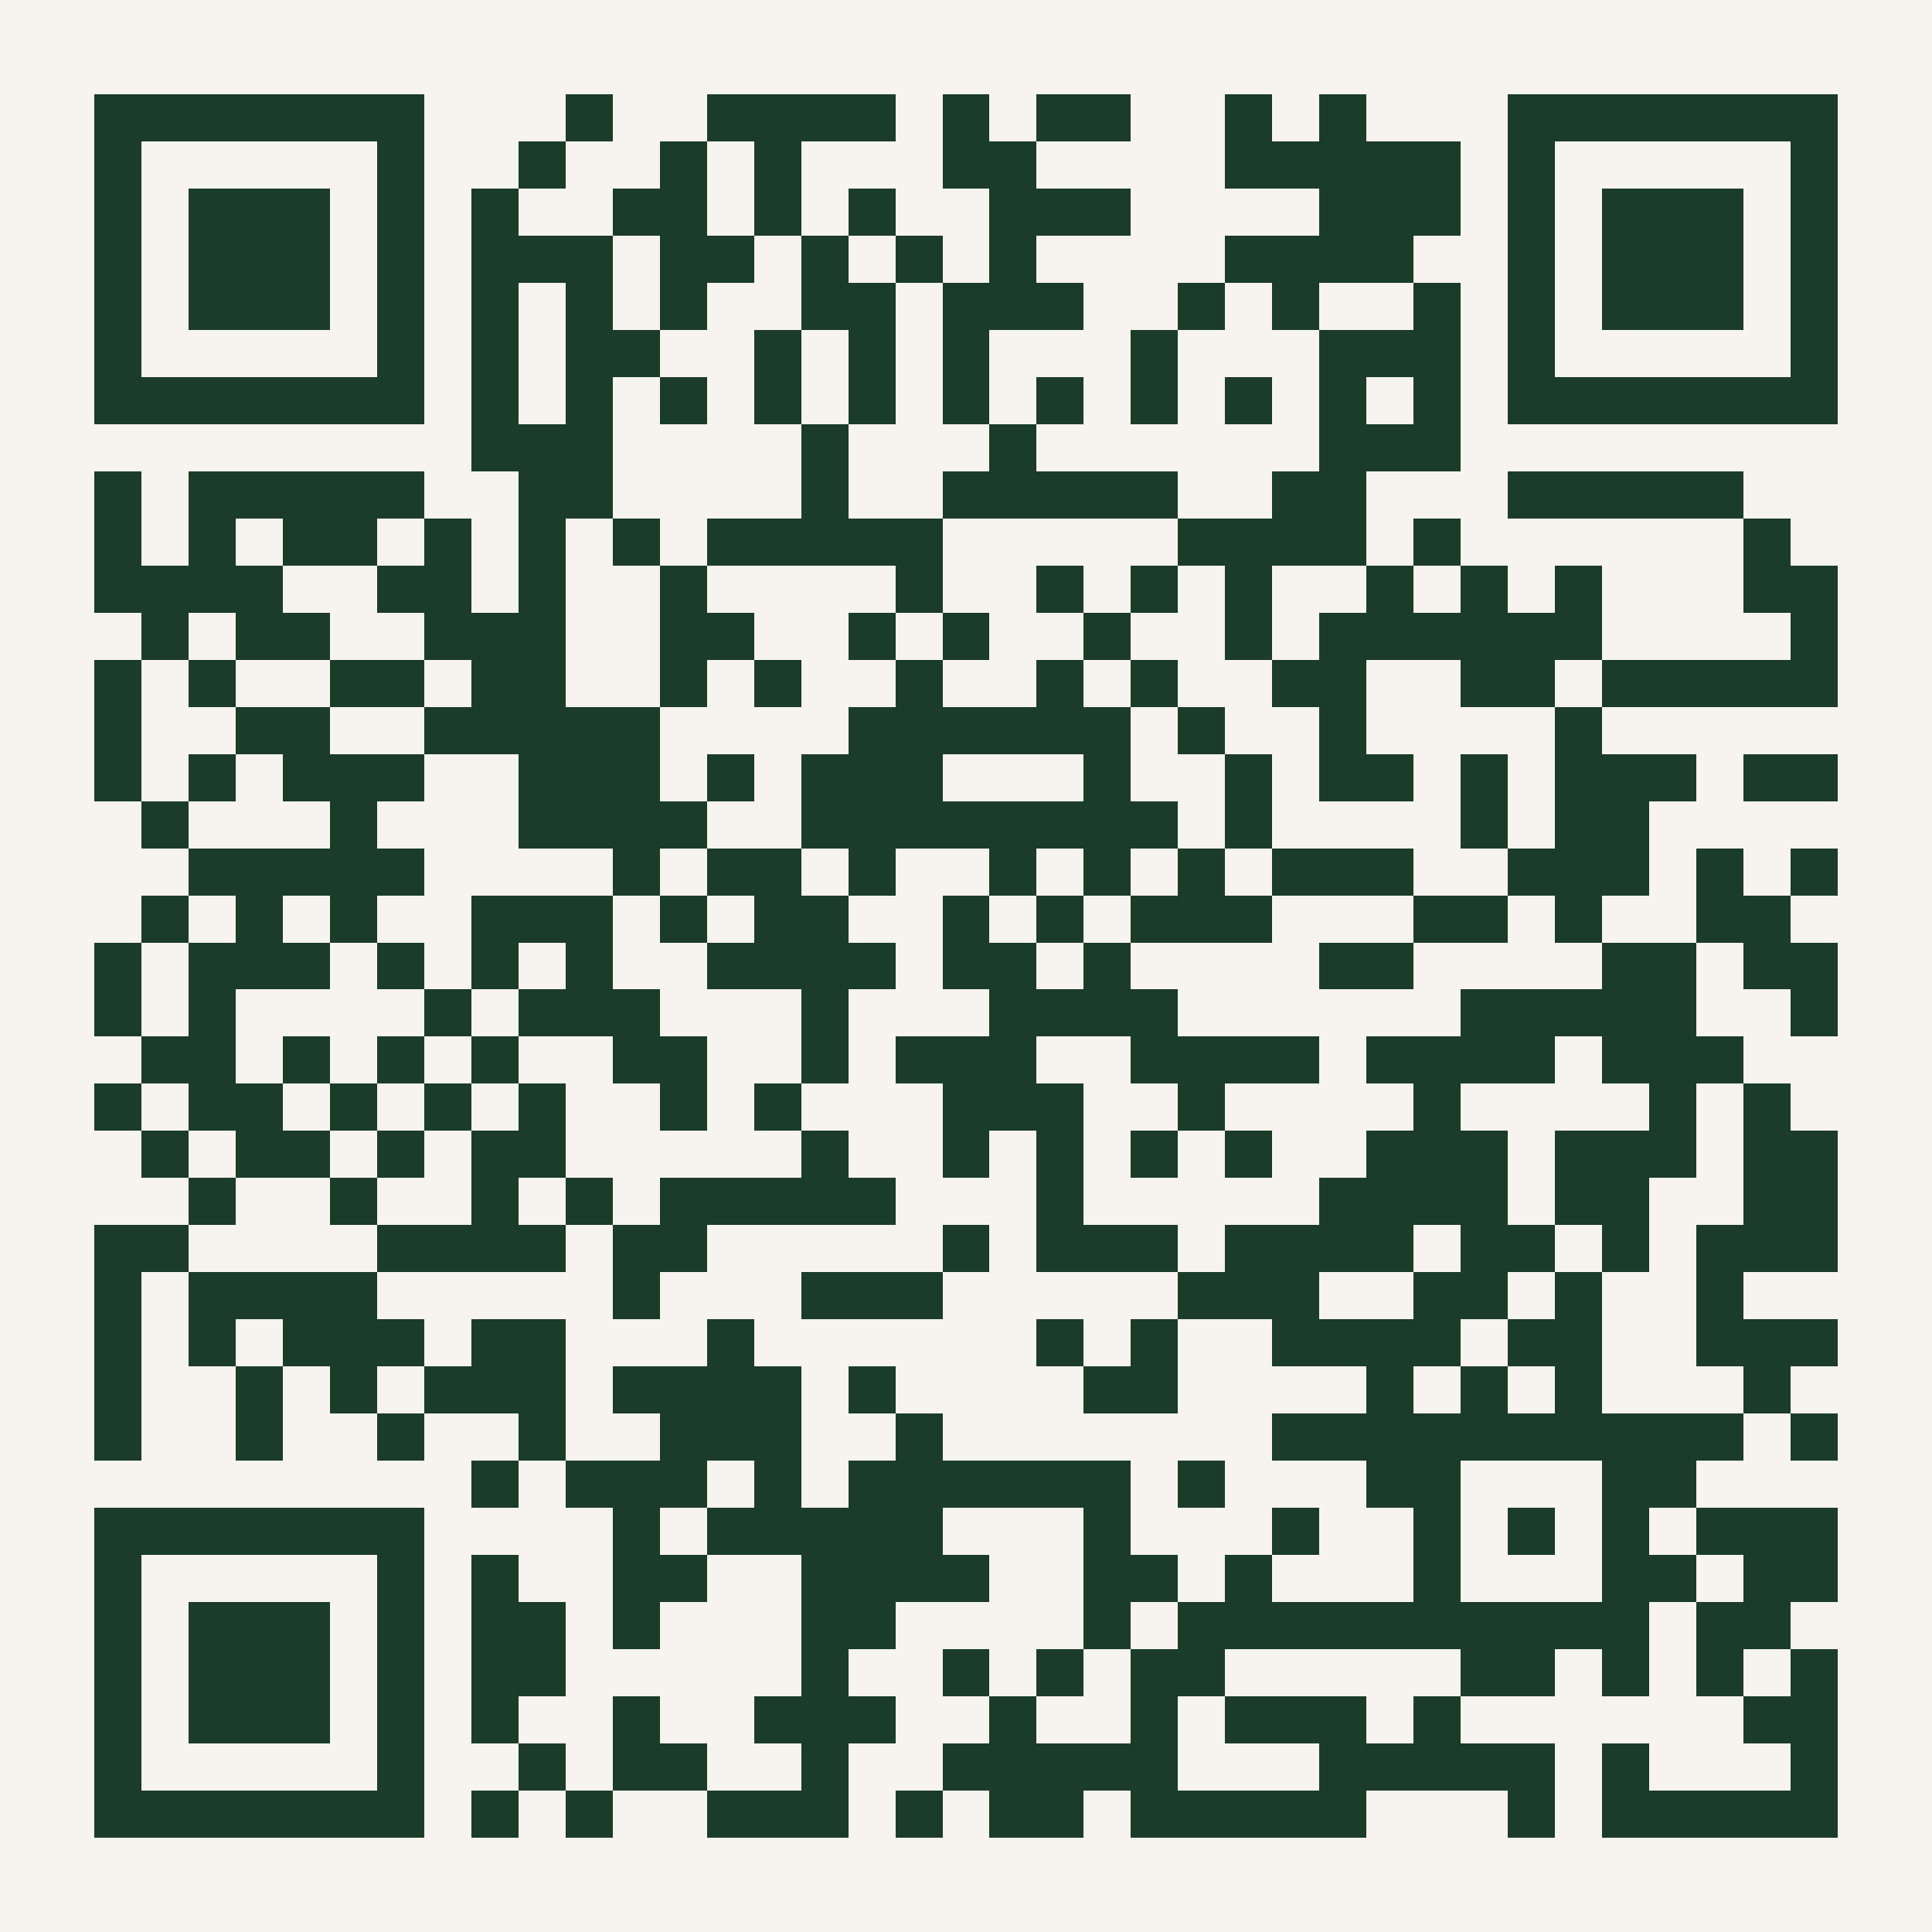
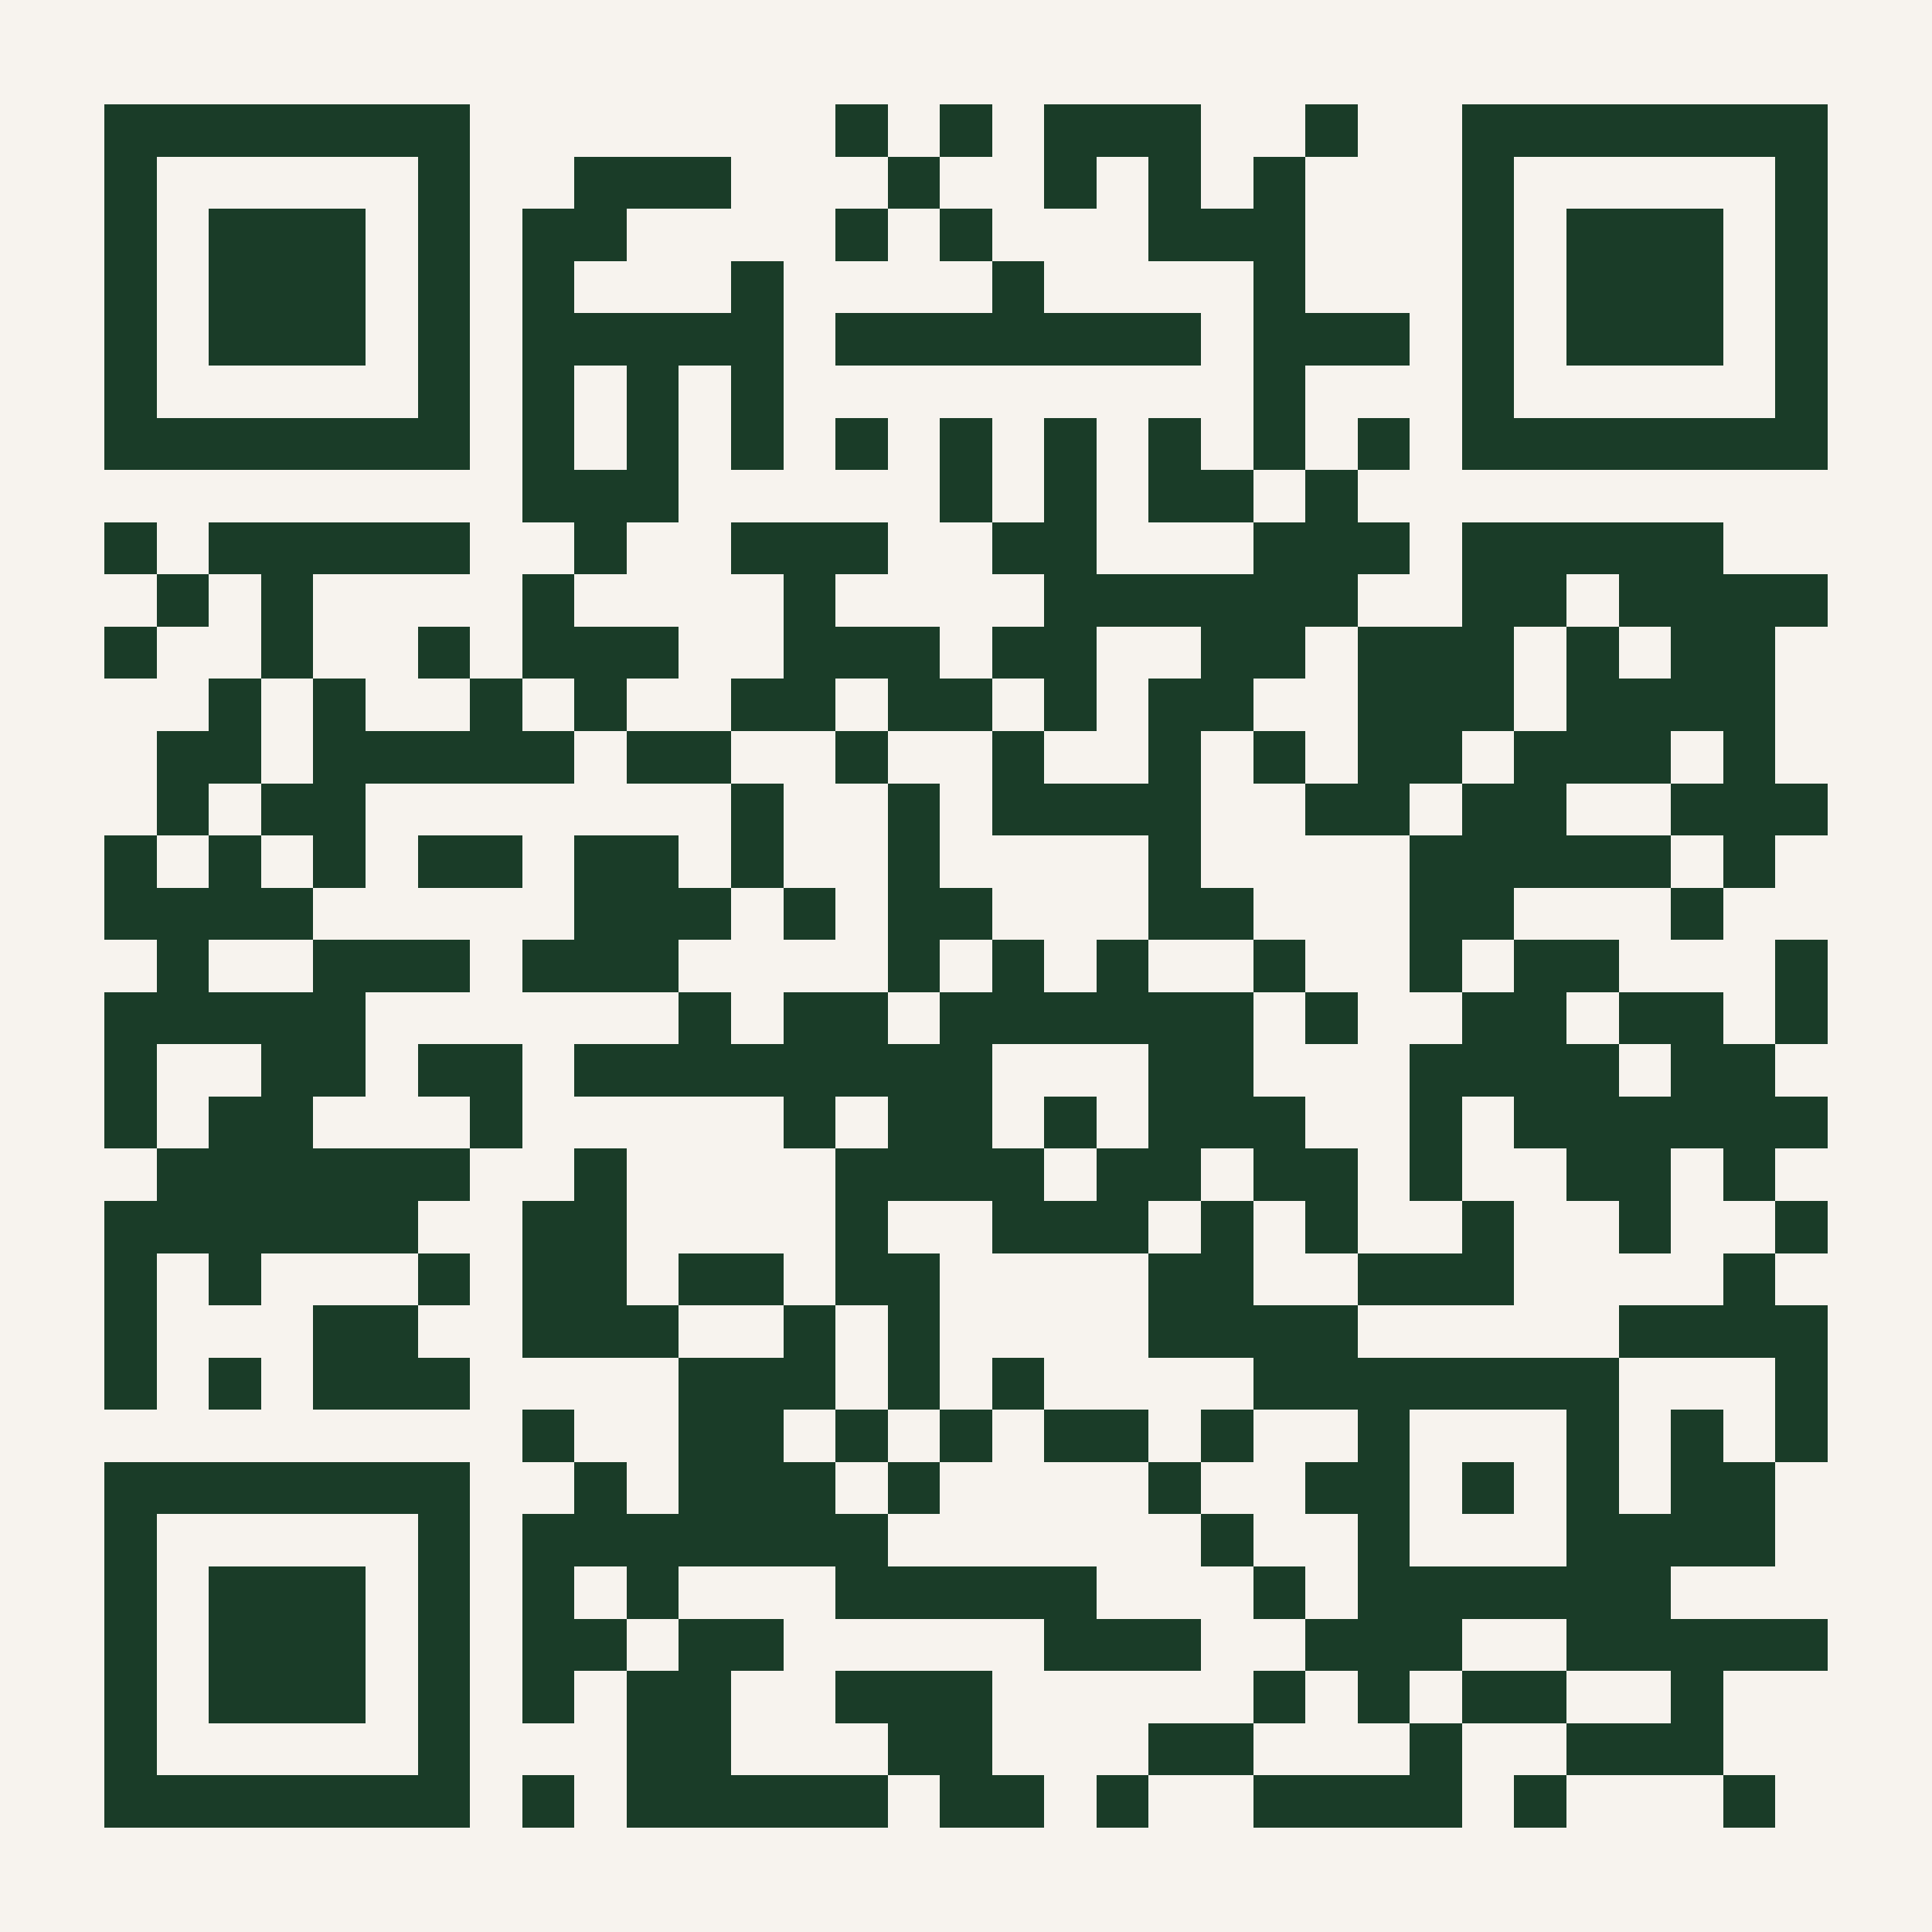
- <svg xmlns="http://www.w3.org/2000/svg" width="300" height="300" viewBox="0 0 41 41" shape-rendering="crispEdges">
-   <path fill="#f7f3ee" d="M0 0h41v41H0z" />
-   <path stroke="#1a3c28" d="M2 2.5h7m3 0h1m2 0h4m1 0h1m1 0h2m2 0h1m1 0h1m3 0h7M2 3.5h1m5 0h1m2 0h1m2 0h1m1 0h1m3 0h2m4 0h5m1 0h1m5 0h1M2 4.5h1m1 0h3m1 0h1m1 0h1m2 0h2m1 0h1m1 0h1m2 0h3m4 0h3m1 0h1m1 0h3m1 0h1M2 5.5h1m1 0h3m1 0h1m1 0h3m1 0h2m1 0h1m1 0h1m1 0h1m4 0h4m2 0h1m1 0h3m1 0h1M2 6.5h1m1 0h3m1 0h1m1 0h1m1 0h1m1 0h1m2 0h2m1 0h3m2 0h1m1 0h1m2 0h1m1 0h1m1 0h3m1 0h1M2 7.5h1m5 0h1m1 0h1m1 0h2m2 0h1m1 0h1m1 0h1m3 0h1m3 0h3m1 0h1m5 0h1M2 8.5h7m1 0h1m1 0h1m1 0h1m1 0h1m1 0h1m1 0h1m1 0h1m1 0h1m1 0h1m1 0h1m1 0h1m1 0h7M10 9.5h3m4 0h1m3 0h1m6 0h3M2 10.5h1m1 0h5m2 0h2m4 0h1m2 0h5m2 0h2m3 0h5M2 11.5h1m1 0h1m1 0h2m1 0h1m1 0h1m1 0h1m1 0h5m5 0h4m1 0h1m6 0h1M2 12.5h4m2 0h2m1 0h1m2 0h1m4 0h1m2 0h1m1 0h1m1 0h1m2 0h1m1 0h1m1 0h1m3 0h2M3 13.5h1m1 0h2m2 0h3m2 0h2m2 0h1m1 0h1m2 0h1m2 0h1m1 0h6m4 0h1M2 14.5h1m1 0h1m2 0h2m1 0h2m2 0h1m1 0h1m2 0h1m2 0h1m1 0h1m2 0h2m2 0h2m1 0h5M2 15.5h1m2 0h2m2 0h5m4 0h6m1 0h1m2 0h1m4 0h1M2 16.5h1m1 0h1m1 0h3m2 0h3m1 0h1m1 0h3m3 0h1m2 0h1m1 0h2m1 0h1m1 0h3m1 0h2M3 17.5h1m3 0h1m3 0h4m2 0h8m1 0h1m4 0h1m1 0h2M4 18.5h5m4 0h1m1 0h2m1 0h1m2 0h1m1 0h1m1 0h1m1 0h3m2 0h3m1 0h1m1 0h1M3 19.5h1m1 0h1m1 0h1m2 0h3m1 0h1m1 0h2m2 0h1m1 0h1m1 0h3m3 0h2m1 0h1m2 0h2M2 20.5h1m1 0h3m1 0h1m1 0h1m1 0h1m2 0h4m1 0h2m1 0h1m4 0h2m4 0h2m1 0h2M2 21.5h1m1 0h1m4 0h1m1 0h3m3 0h1m3 0h4m6 0h5m2 0h1M3 22.5h2m1 0h1m1 0h1m1 0h1m2 0h2m2 0h1m1 0h3m2 0h4m1 0h4m1 0h3M2 23.5h1m1 0h2m1 0h1m1 0h1m1 0h1m2 0h1m1 0h1m3 0h3m2 0h1m4 0h1m4 0h1m1 0h1M3 24.5h1m1 0h2m1 0h1m1 0h2m5 0h1m2 0h1m1 0h1m1 0h1m1 0h1m2 0h3m1 0h3m1 0h2M4 25.5h1m2 0h1m2 0h1m1 0h1m1 0h5m3 0h1m5 0h4m1 0h2m2 0h2M2 26.5h2m4 0h4m1 0h2m5 0h1m1 0h3m1 0h4m1 0h2m1 0h1m1 0h3M2 27.5h1m1 0h4m5 0h1m3 0h3m5 0h3m2 0h2m1 0h1m2 0h1M2 28.5h1m1 0h1m1 0h3m1 0h2m3 0h1m6 0h1m1 0h1m2 0h4m1 0h2m2 0h3M2 29.5h1m2 0h1m1 0h1m1 0h3m1 0h4m1 0h1m4 0h2m4 0h1m1 0h1m1 0h1m3 0h1M2 30.5h1m2 0h1m2 0h1m2 0h1m2 0h3m2 0h1m7 0h10m1 0h1M10 31.5h1m1 0h3m1 0h1m1 0h6m1 0h1m3 0h2m3 0h2M2 32.5h7m4 0h1m1 0h5m3 0h1m3 0h1m2 0h1m1 0h1m1 0h1m1 0h3M2 33.5h1m5 0h1m1 0h1m2 0h2m2 0h4m2 0h2m1 0h1m3 0h1m3 0h2m1 0h2M2 34.5h1m1 0h3m1 0h1m1 0h2m1 0h1m3 0h2m4 0h1m1 0h10m1 0h2M2 35.5h1m1 0h3m1 0h1m1 0h2m5 0h1m2 0h1m1 0h1m1 0h2m5 0h2m1 0h1m1 0h1m1 0h1M2 36.5h1m1 0h3m1 0h1m1 0h1m2 0h1m2 0h3m2 0h1m2 0h1m1 0h3m1 0h1m6 0h2M2 37.5h1m5 0h1m2 0h1m1 0h2m2 0h1m2 0h5m3 0h5m1 0h1m3 0h1M2 38.5h7m1 0h1m1 0h1m2 0h3m1 0h1m1 0h2m1 0h5m3 0h1m1 0h5" />
+ <svg xmlns="http://www.w3.org/2000/svg" width="300" height="300" viewBox="0 0 37 37" shape-rendering="crispEdges">
+   <path fill="#f7f3ee" d="M0 0h37v37H0z" />
+   <path stroke="#1a3c28" d="M2 2.5h7m7 0h1m1 0h1m1 0h3m2 0h1m2 0h7M2 3.5h1m5 0h1m2 0h3m3 0h1m2 0h1m1 0h1m1 0h1m3 0h1m5 0h1M2 4.5h1m1 0h3m1 0h1m1 0h2m4 0h1m1 0h1m3 0h3m3 0h1m1 0h3m1 0h1M2 5.5h1m1 0h3m1 0h1m1 0h1m3 0h1m4 0h1m4 0h1m3 0h1m1 0h3m1 0h1M2 6.5h1m1 0h3m1 0h1m1 0h5m1 0h7m1 0h3m1 0h1m1 0h3m1 0h1M2 7.5h1m5 0h1m1 0h1m1 0h1m1 0h1m9 0h1m3 0h1m5 0h1M2 8.5h7m1 0h1m1 0h1m1 0h1m1 0h1m1 0h1m1 0h1m1 0h1m1 0h1m1 0h1m1 0h7M10 9.5h3m5 0h1m1 0h1m1 0h2m1 0h1M2 10.5h1m1 0h5m2 0h1m2 0h3m2 0h2m3 0h3m1 0h5M3 11.5h1m1 0h1m4 0h1m4 0h1m4 0h6m2 0h2m1 0h4M2 12.5h1m2 0h1m2 0h1m1 0h3m2 0h3m1 0h2m2 0h2m1 0h3m1 0h1m1 0h2M4 13.5h1m1 0h1m2 0h1m1 0h1m2 0h2m1 0h2m1 0h1m1 0h2m2 0h3m1 0h4M3 14.5h2m1 0h5m1 0h2m2 0h1m2 0h1m2 0h1m1 0h1m1 0h2m1 0h3m1 0h1M3 15.5h1m1 0h2m7 0h1m2 0h1m1 0h4m2 0h2m1 0h2m2 0h3M2 16.5h1m1 0h1m1 0h1m1 0h2m1 0h2m1 0h1m2 0h1m4 0h1m4 0h5m1 0h1M2 17.5h4m5 0h3m1 0h1m1 0h2m3 0h2m3 0h2m3 0h1M3 18.5h1m2 0h3m1 0h3m4 0h1m1 0h1m1 0h1m2 0h1m2 0h1m1 0h2m3 0h1M2 19.5h5m6 0h1m1 0h2m1 0h6m1 0h1m2 0h2m1 0h2m1 0h1M2 20.5h1m2 0h2m1 0h2m1 0h8m3 0h2m3 0h4m1 0h2M2 21.5h1m1 0h2m3 0h1m5 0h1m1 0h2m1 0h1m1 0h3m2 0h1m1 0h6M3 22.5h6m2 0h1m4 0h4m1 0h2m1 0h2m1 0h1m2 0h2m1 0h1M2 23.5h6m2 0h2m4 0h1m2 0h3m1 0h1m1 0h1m2 0h1m2 0h1m2 0h1M2 24.5h1m1 0h1m3 0h1m1 0h2m1 0h2m1 0h2m4 0h2m2 0h3m4 0h1M2 25.5h1m3 0h2m2 0h3m2 0h1m1 0h1m4 0h4m5 0h4M2 26.5h1m1 0h1m1 0h3m4 0h3m1 0h1m1 0h1m4 0h7m3 0h1M10 27.5h1m2 0h2m1 0h1m1 0h1m1 0h2m1 0h1m2 0h1m3 0h1m1 0h1m1 0h1M2 28.5h7m2 0h1m1 0h3m1 0h1m4 0h1m2 0h2m1 0h1m1 0h1m1 0h2M2 29.5h1m5 0h1m1 0h7m6 0h1m2 0h1m3 0h4M2 30.5h1m1 0h3m1 0h1m1 0h1m1 0h1m3 0h5m3 0h1m1 0h6M2 31.5h1m1 0h3m1 0h1m1 0h2m1 0h2m5 0h3m2 0h3m2 0h5M2 32.5h1m1 0h3m1 0h1m1 0h1m1 0h2m2 0h3m5 0h1m1 0h1m1 0h2m2 0h1M2 33.5h1m5 0h1m3 0h2m3 0h2m3 0h2m3 0h1m2 0h3M2 34.5h7m1 0h1m1 0h5m1 0h2m1 0h1m2 0h4m1 0h1m3 0h1" />
</svg>
